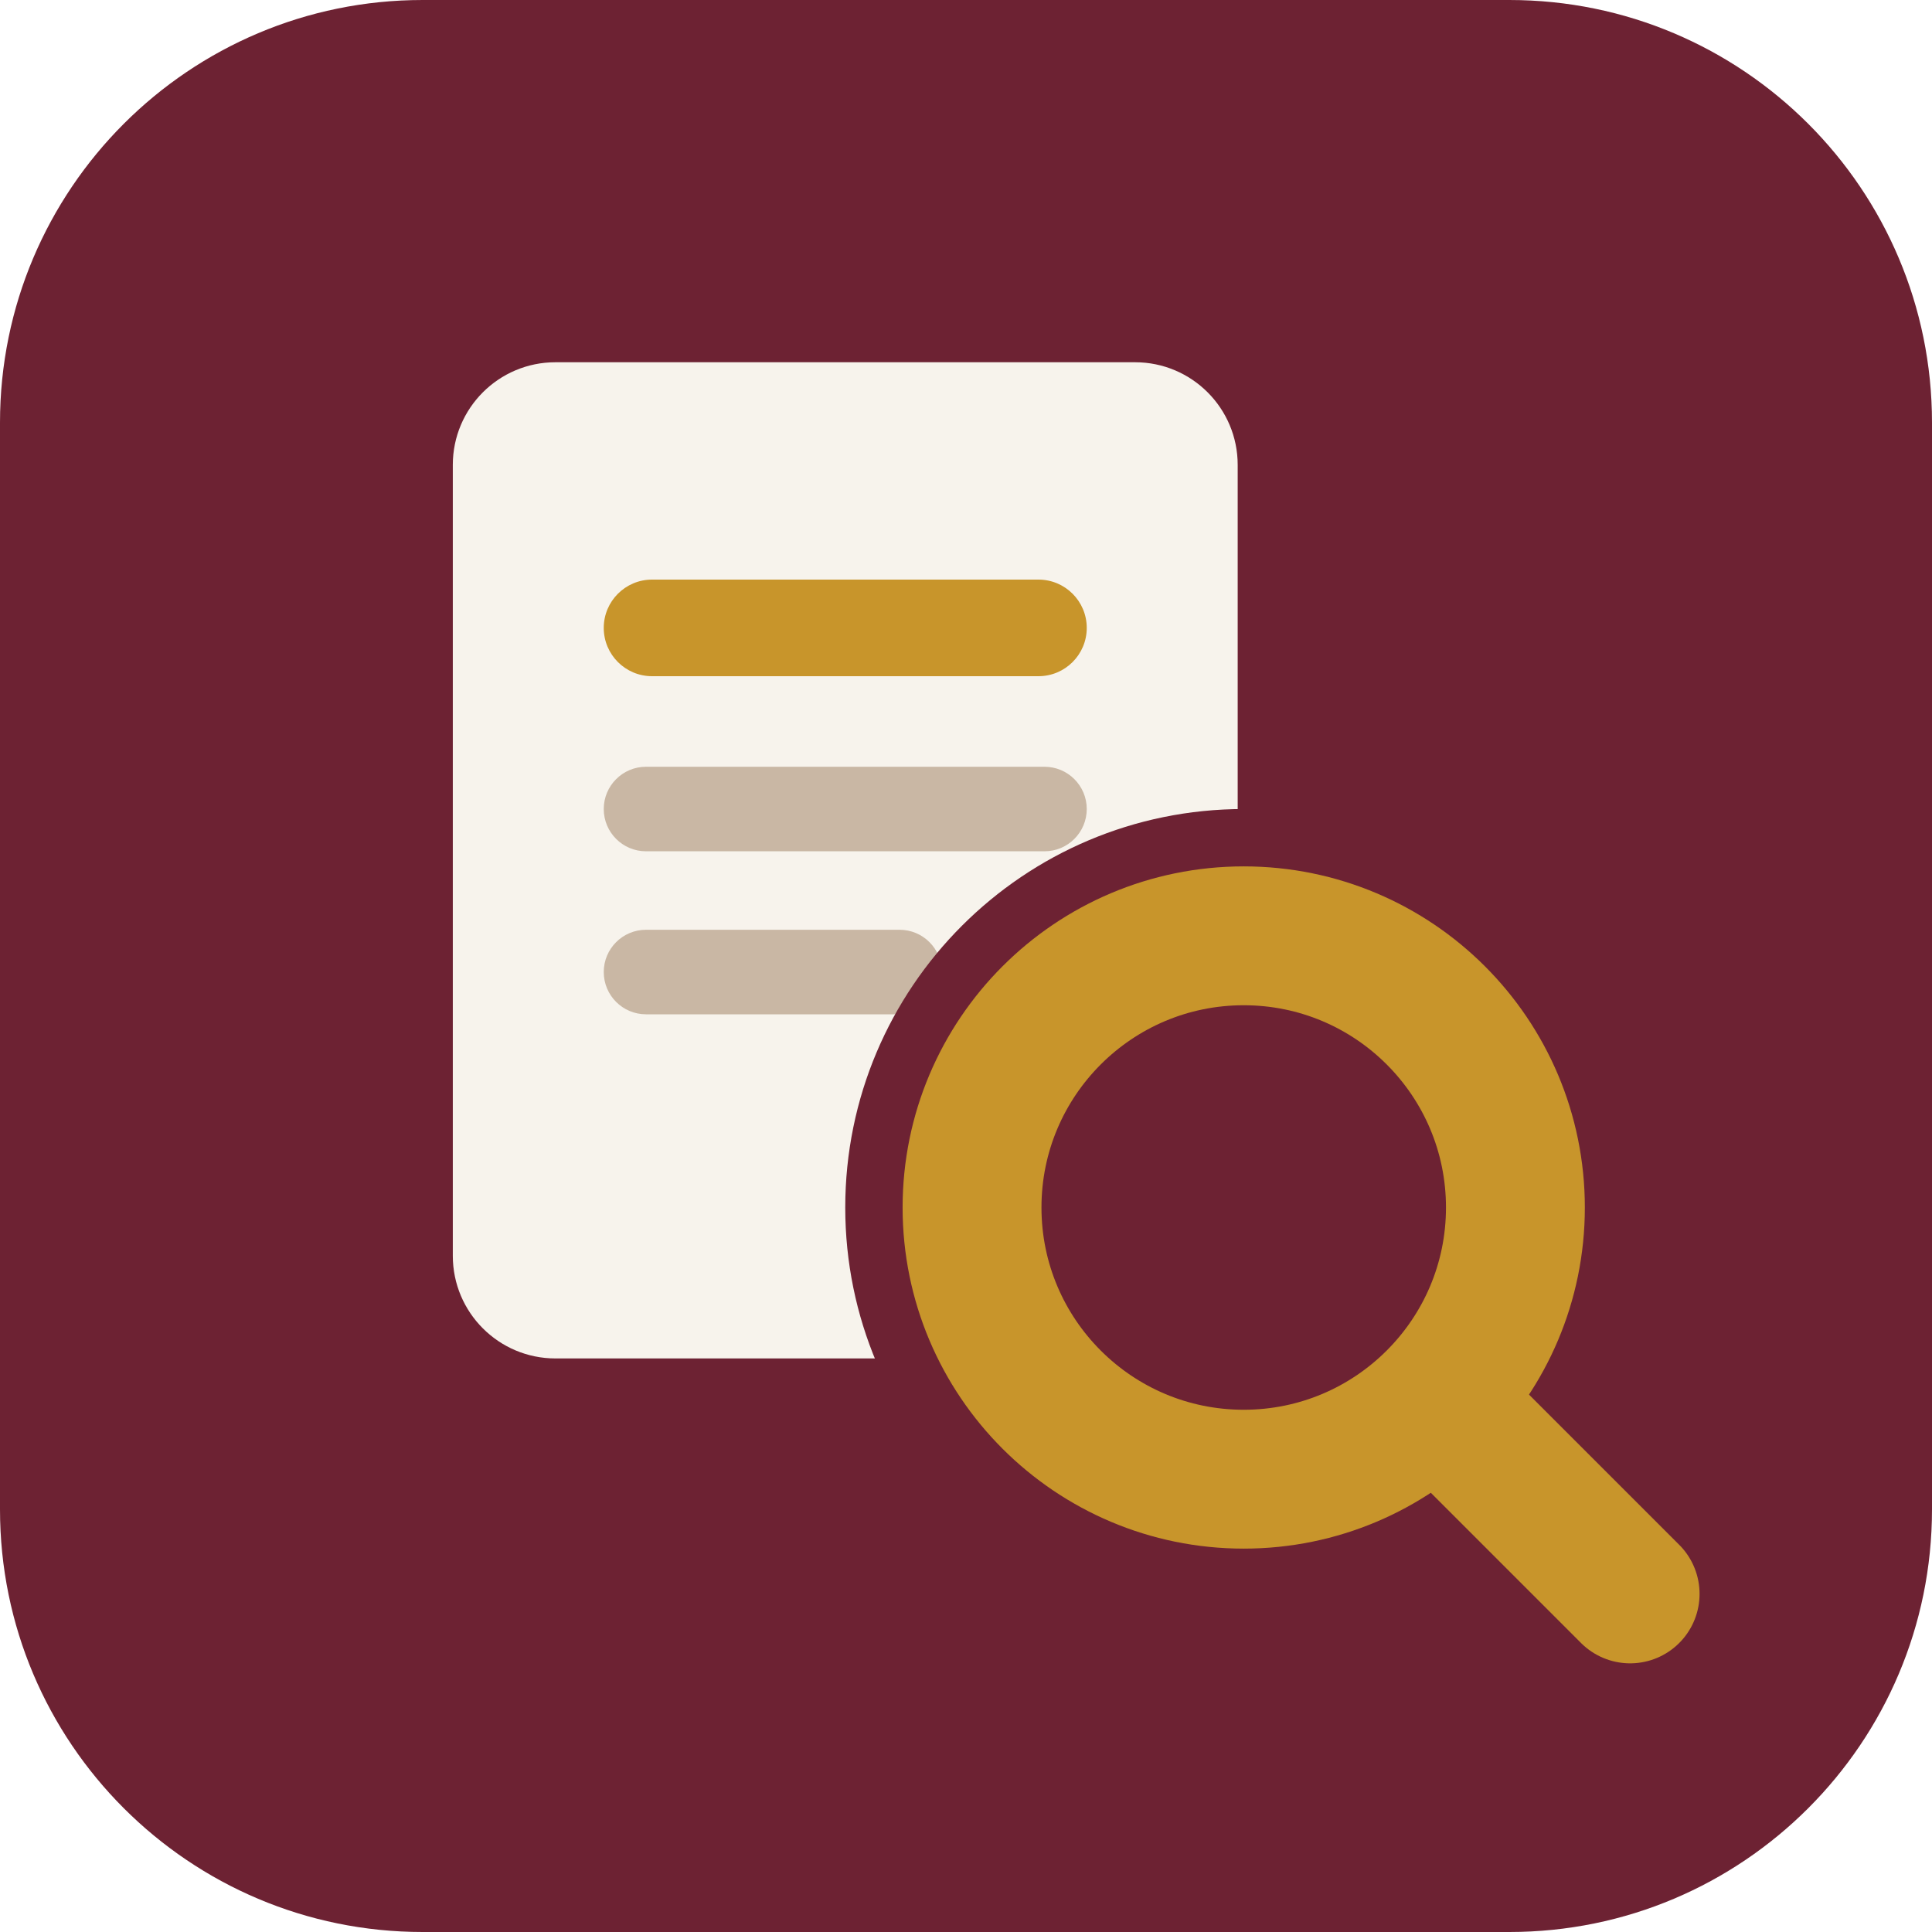
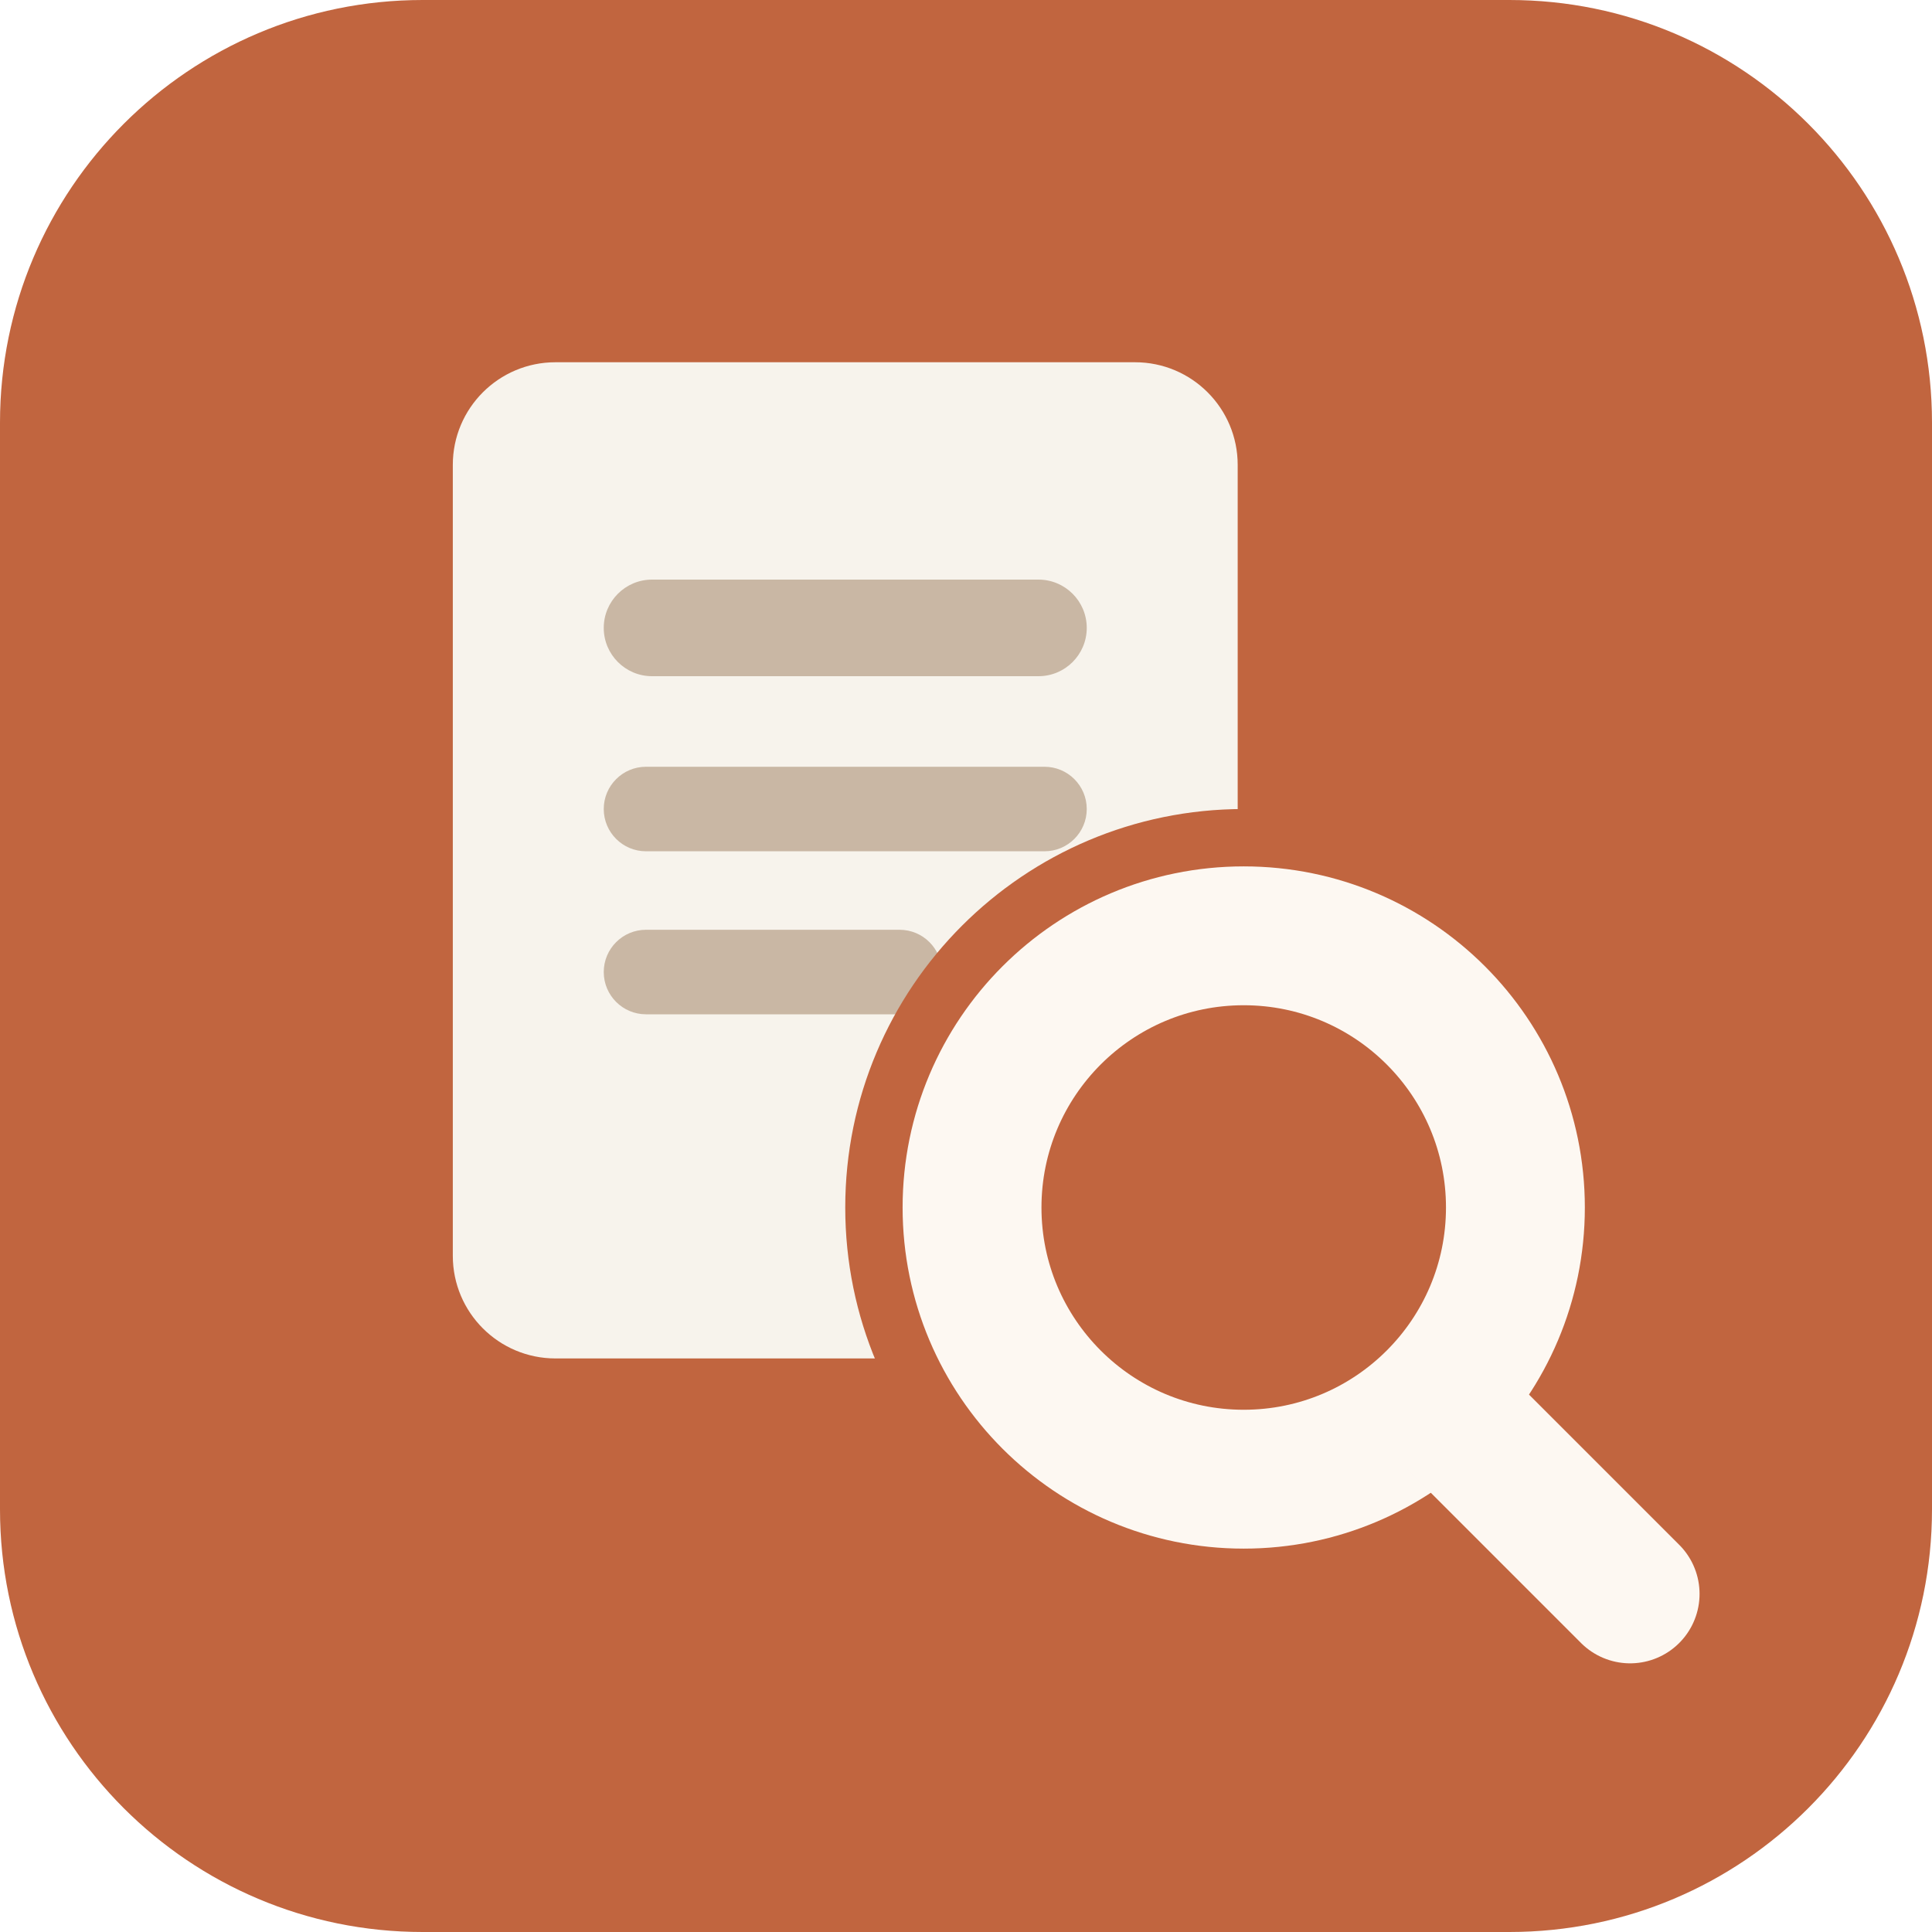
<svg xmlns="http://www.w3.org/2000/svg" viewBox="0 0 32 32" role="img" aria-label="pv-explorer">
-   <rect width="32" height="32" rx="7" fill="#6d2233" />
+   <rect width="32" height="32" rx="7" fill="#c1653f" />
  <rect x="7.5" y="6" width="13" height="16.5" rx="1.7" fill="#f7f3ec" />
-   <rect x="10" y="9.6" width="8" height="1.6" rx="0.8" fill="#c8952b" />
+   <rect x="10" y="9.6" width="8" height="1.6" rx="0.8" fill="#c9b7a4" />
  <rect x="10" y="12.7" width="8" height="1.4" rx="0.7" fill="#c9b7a4" />
  <rect x="10" y="15.4" width="5.6" height="1.4" rx="0.7" fill="#c9b7a4" />
-   <circle cx="20.6" cy="20" r="6.6" fill="#6d2233" />
-   <circle cx="20.6" cy="20" r="4.5" fill="none" stroke="#c8952b" stroke-width="2.3" />
-   <line x1="24.1" y1="23.5" x2="27" y2="26.4" stroke="#c8952b" stroke-width="2.3" stroke-linecap="round" />
+   <circle cx="20.6" cy="20" r="6.6" fill="#c1653f" />
+   <circle cx="20.6" cy="20" r="4.5" fill="none" stroke="#fdf8f2" stroke-width="2.3" />
+   <line x1="24.1" y1="23.5" x2="27" y2="26.4" stroke="#fdf8f2" stroke-width="2.3" stroke-linecap="round" />
</svg>
